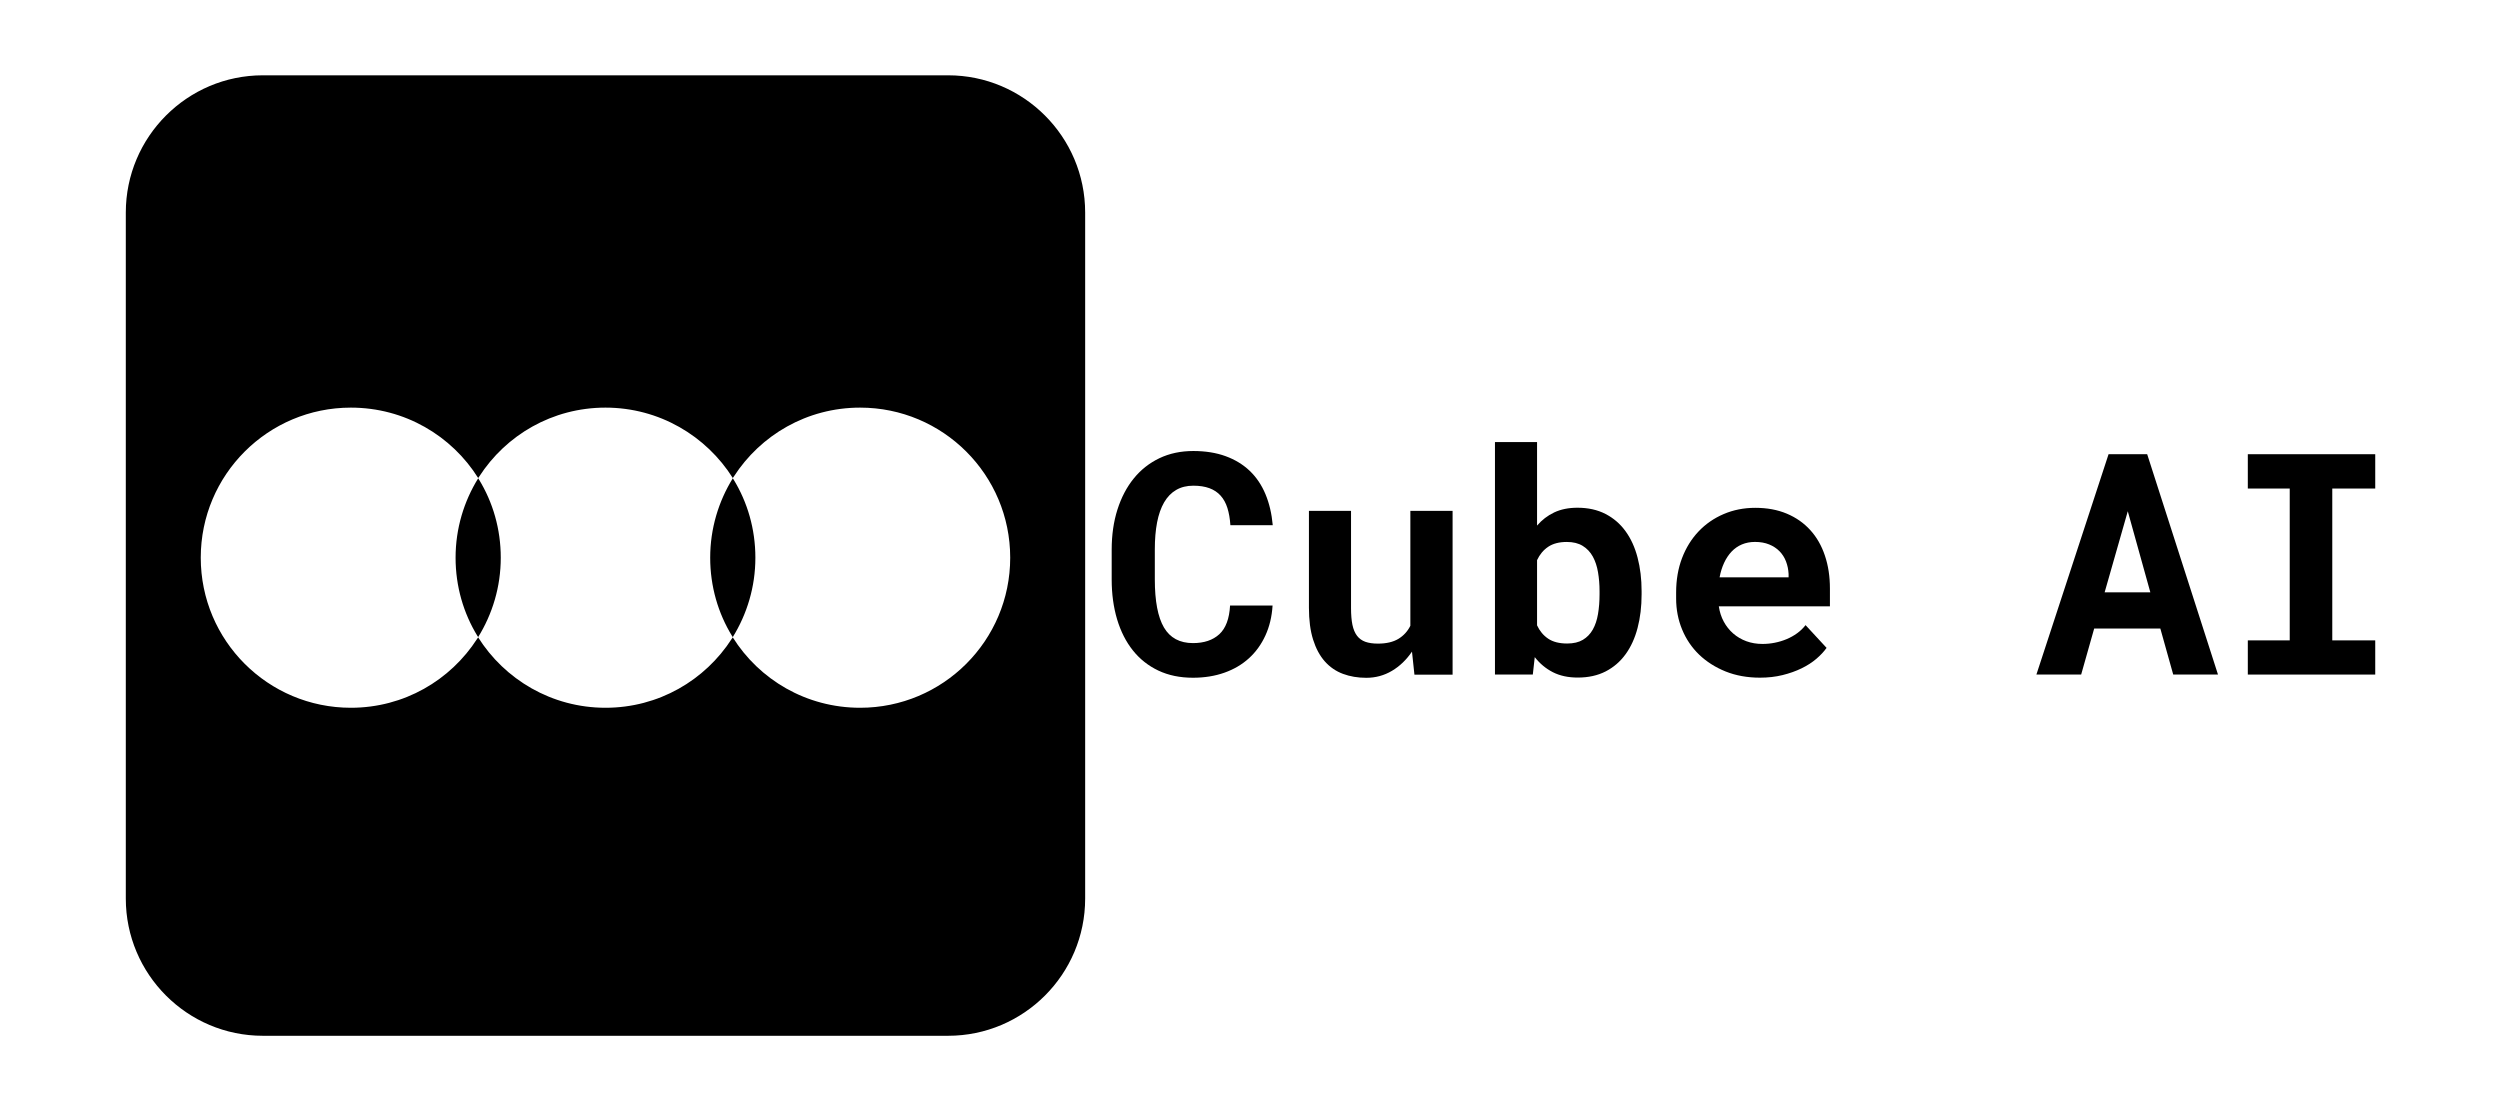
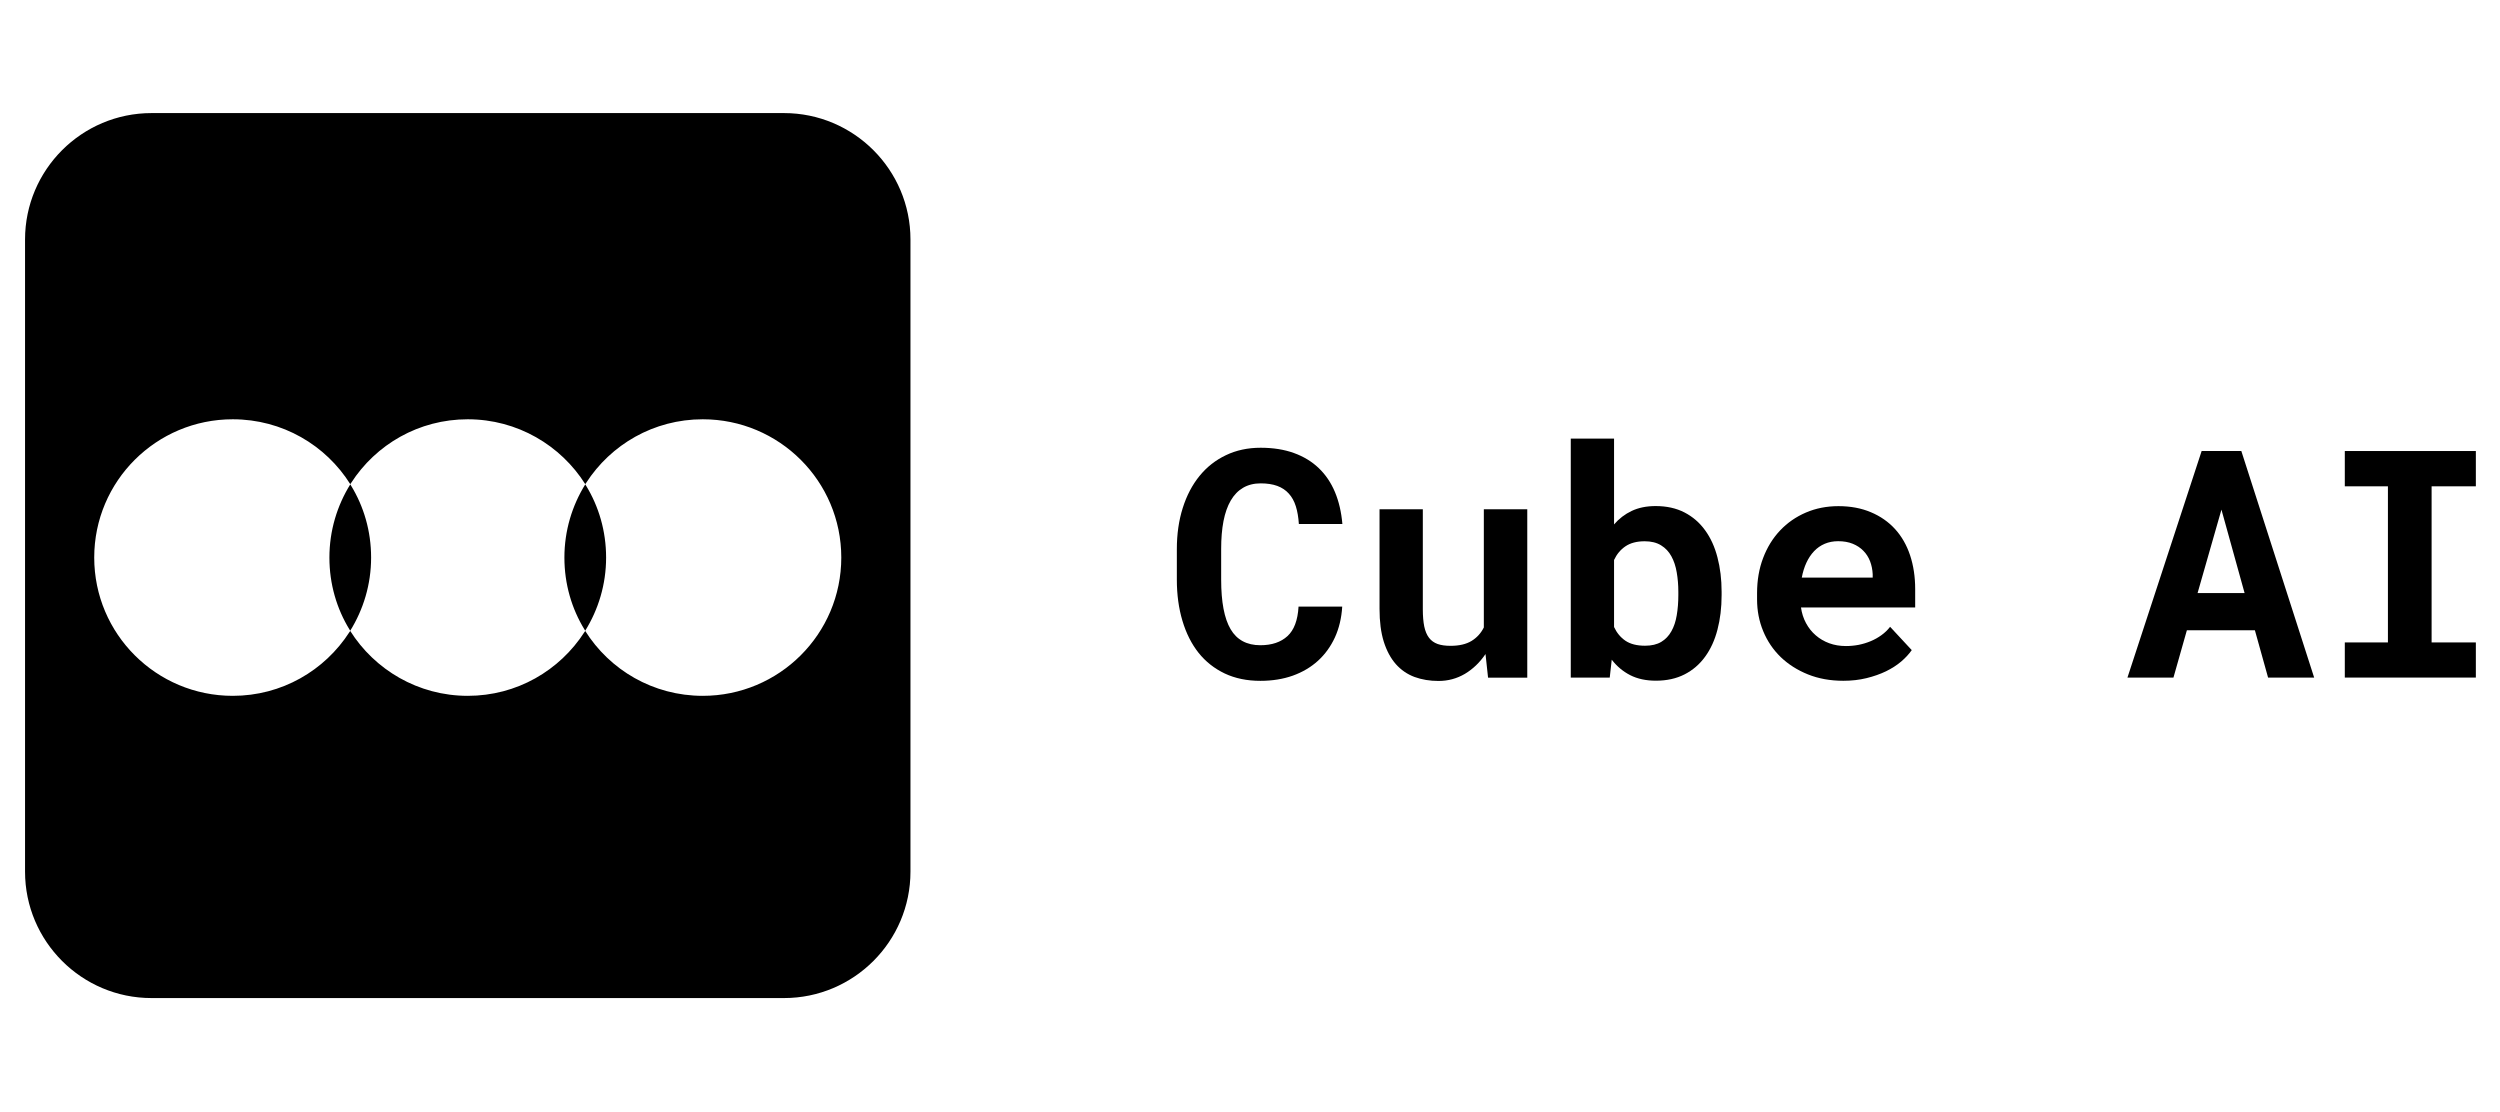
<svg xmlns="http://www.w3.org/2000/svg" version="1.1" width="1080" height="480" viewBox="0 0 1080 480" xml:space="preserve">
  <defs>
</defs>
-   <g transform="matrix(1 0 0 1 540 240)" id="7f1fdf82-145e-47e5-a48d-c674b68dd486">
+   <rect x="0" y="0" width="100%" height="100%" fill="transparent" />
+   <g transform="matrix(1 0 0 1 540 240)" id="e26139b9-9cd0-41a4-a41d-1adae2fd3670">
    <rect style="stroke: none; stroke-width: 1; stroke-dasharray: none; stroke-linecap: butt; stroke-dashoffset: 0; stroke-linejoin: miter; stroke-miterlimit: 4; fill: rgb(255,255,255); fill-rule: nonzero; opacity: 1; visibility: hidden;" vector-effect="non-scaling-stroke" x="-540" y="-240" rx="0" ry="0" width="1080" height="480" />
  </g>
-   <g transform="matrix(Infinity NaN NaN Infinity 0 0)" id="f9b98c15-101d-4795-a19f-62f128890d90">
+   <g transform="matrix(Infinity NaN NaN Infinity 0 0)" id="c2b55467-32f9-4f76-b623-0c12ffb4fa72">
</g>
-   <g transform="matrix(0.94 0 0 0.94 540 240)">
+   <g transform="matrix(1.66 0 0 1.66 540 240)">
    <g style="" vector-effect="non-scaling-stroke">
-       <g transform="matrix(1.33 0 0 1.33 -296.2 0)" clip-path="url(#CLIPPATH_3)">
-         <clipPath id="CLIPPATH_3">
-           <path transform="matrix(1 0 0 1 0 -0.22) translate(-185.48, -427.5)" id="baf7617004" d="M 19.727 261 L 351.227 261 L 351.227 594 L 19.727 594 Z M 19.727 261" stroke-linecap="round" />
+       <g transform="matrix(1.33 0 0 1.33 -203.57 0)" clip-path="url(#CLIPPATH_8)">
+         <clipPath id="CLIPPATH_8">
+           <path transform="matrix(1 0 0 1 0 0.14) translate(-283.65, -436)" id="7" d="M 197.023 349 L 370.273 349 L 370.273 523 L 197.023 523 Z M 197.023 349" stroke-linecap="round" />
        </clipPath>
-         <path style="stroke: none; stroke-width: 1; stroke-dasharray: none; stroke-linecap: butt; stroke-dashoffset: 0; stroke-linejoin: miter; stroke-miterlimit: 4; fill: rgb(0,0,0); fill-rule: nonzero; opacity: 1;" vector-effect="non-scaling-stroke" transform=" translate(-185.48, -427.72)" d="M 303.867 261.773 C 329.988 261.773 351.227 283.035 351.227 309.188 L 351.227 546.25 C 351.227 572.398 329.988 593.66 303.867 593.66 L 67.082 593.66 C 40.965 593.66 19.727 572.398 19.727 546.25 L 19.727 309.188 C 19.727 283.035 40.965 261.773 67.082 261.773 Z M 97.496 376.602 C 68.859 376.602 45.625 399.789 45.625 428.461 C 45.625 457.129 68.859 480.316 97.496 480.316 C 115.848 480.316 131.902 470.832 141.152 456.461 L 141.523 455.945 L 141.227 455.5 C 136.418 447.645 133.68 438.387 133.68 428.461 C 133.68 418.383 136.566 408.977 141.523 400.977 C 132.348 386.305 116.07 376.602 97.496 376.602 Z M 185.477 376.602 C 167.125 376.602 151.066 386.086 141.82 400.457 L 141.449 400.977 L 141.746 401.418 C 146.555 409.273 149.293 418.531 149.293 428.461 C 149.293 438.535 146.406 447.941 141.449 455.945 C 150.625 470.539 166.902 480.316 185.477 480.316 C 203.828 480.316 219.883 470.832 229.133 456.461 L 229.504 455.945 L 229.207 455.5 C 224.398 447.645 221.66 438.387 221.66 428.461 C 221.66 418.383 224.547 408.977 229.504 400.977 C 220.328 386.379 204.051 376.602 185.477 376.602 Z M 273.457 376.602 C 255.105 376.602 239.051 386.086 229.801 400.457 L 229.43 400.977 L 229.727 401.418 C 234.535 409.273 237.273 418.531 237.273 428.461 C 237.273 438.535 234.387 447.941 229.43 455.945 C 238.605 470.613 254.883 480.316 273.457 480.316 C 302.094 480.316 325.328 457.129 325.328 428.461 C 325.328 399.789 302.094 376.602 273.457 376.602 Z M 273.457 376.602" stroke-linecap="round" />
+         <path style="stroke: none; stroke-width: 1; stroke-dasharray: none; stroke-linecap: butt; stroke-dashoffset: 0; stroke-linejoin: miter; stroke-miterlimit: 4; fill: rgb(0,0,0); fill-rule: nonzero; opacity: 1;" vector-effect="non-scaling-stroke" transform=" translate(-283.65, -435.86)" d="M 345.523 349.281 C 359.172 349.281 370.273 360.375 370.273 374.02 L 370.273 497.707 C 370.273 511.352 359.172 522.445 345.523 522.445 L 221.773 522.445 C 208.121 522.445 197.023 511.352 197.023 497.707 L 197.023 374.02 C 197.023 360.375 208.121 349.281 221.773 349.281 Z M 237.668 409.195 C 222.699 409.195 210.559 421.293 210.559 436.25 C 210.559 451.207 222.699 463.309 237.668 463.309 C 247.258 463.309 255.648 458.359 260.484 450.859 L 260.676 450.59 L 260.523 450.359 C 258.008 446.262 256.578 441.43 256.578 436.25 C 256.578 430.992 258.086 426.086 260.676 421.91 C 255.883 414.258 247.375 409.195 237.668 409.195 Z M 283.648 409.195 C 274.059 409.195 265.664 414.141 260.832 421.641 L 260.637 421.91 L 260.793 422.141 C 263.305 426.238 264.738 431.07 264.738 436.25 C 264.738 441.508 263.23 446.414 260.637 450.59 C 265.434 458.203 273.941 463.309 283.648 463.309 C 293.238 463.309 301.629 458.359 306.465 450.859 L 306.656 450.59 L 306.504 450.359 C 303.988 446.262 302.559 441.43 302.559 436.25 C 302.559 430.992 304.066 426.086 306.656 421.91 C 301.863 414.297 293.355 409.195 283.648 409.195 Z M 329.629 409.195 C 320.039 409.195 311.645 414.141 306.812 421.641 L 306.617 421.91 L 306.773 422.141 C 309.285 426.238 310.719 431.07 310.719 436.25 C 310.719 441.508 309.211 446.414 306.617 450.59 C 311.414 458.242 319.922 463.309 329.629 463.309 C 344.594 463.309 356.738 451.207 356.738 436.25 C 356.738 421.293 344.594 409.195 329.629 409.195 Z M 329.629 409.195" stroke-linecap="round" />
      </g>
-       <g transform="matrix(1.33 0 0 1.33 -26.56 4.05)">
-         <path style="stroke: none; stroke-width: 1; stroke-dasharray: none; stroke-linecap: butt; stroke-dashoffset: 0; stroke-linejoin: miter; stroke-miterlimit: 4; fill: rgb(0,0,0); fill-rule: nonzero; opacity: 1;" vector-effect="non-scaling-stroke" transform=" translate(-31.95, 38.08)" d="M 59.719 -23.844 C 59.477 -20.008 58.648 -16.555 57.234 -13.484 C 55.828 -10.422 53.938 -7.805 51.562 -5.641 C 49.195 -3.484 46.375 -1.82 43.094 -0.656 C 39.812 0.508 36.188 1.094 32.219 1.094 C 27.719 1.094 23.723 0.266 20.234 -1.391 C 16.754 -3.047 13.828 -5.363 11.453 -8.344 C 9.078 -11.32 7.258 -14.898 6 -19.078 C 4.75 -23.266 4.125 -27.867 4.125 -32.891 L 4.125 -43.141 C 4.125 -48.203 4.785 -52.82 6.109 -57 C 7.441 -61.188 9.328 -64.781 11.766 -67.781 C 14.203 -70.781 17.156 -73.109 20.625 -74.766 C 24.102 -76.422 28.004 -77.25 32.328 -77.25 C 36.504 -77.25 40.223 -76.656 43.484 -75.469 C 46.742 -74.281 49.523 -72.586 51.828 -70.391 C 54.129 -68.191 55.941 -65.504 57.266 -62.328 C 58.586 -59.16 59.426 -55.594 59.781 -51.625 L 45.141 -51.625 C 44.992 -53.883 44.648 -55.867 44.109 -57.578 C 43.566 -59.285 42.781 -60.707 41.75 -61.844 C 40.727 -62.977 39.441 -63.832 37.891 -64.406 C 36.336 -64.977 34.484 -65.266 32.328 -65.266 C 30.055 -65.266 28.082 -64.773 26.406 -63.797 C 24.738 -62.828 23.352 -61.398 22.25 -59.516 C 21.156 -57.629 20.344 -55.316 19.812 -52.578 C 19.289 -49.848 19.031 -46.738 19.031 -43.25 L 19.031 -32.891 C 19.031 -25.398 20.082 -19.859 22.188 -16.266 C 24.301 -12.672 27.645 -10.875 32.219 -10.875 C 36.051 -10.875 39.082 -11.895 41.312 -13.938 C 43.539 -15.977 44.781 -19.281 45.031 -23.844 Z M 59.719 -23.844" stroke-linecap="round" />
+       <g transform="matrix(1.33 0 0 1.33 2.5 2.28)">
+         <path style="stroke: none; stroke-width: 1; stroke-dasharray: none; stroke-linecap: butt; stroke-dashoffset: 0; stroke-linejoin: miter; stroke-miterlimit: 4; fill: rgb(0,0,0); fill-rule: nonzero; opacity: 1;" vector-effect="non-scaling-stroke" transform=" translate(-18.6, 22.16)" d="M 34.766 -13.891 C 34.629 -11.648 34.148 -9.633 33.328 -7.844 C 32.504 -6.062 31.398 -4.539 30.016 -3.281 C 28.641 -2.031 27 -1.062 25.094 -0.375 C 23.188 0.301 21.07 0.641 18.75 0.641 C 16.133 0.641 13.812 0.16 11.781 -0.797 C 9.75 -1.766 8.039 -3.113 6.656 -4.844 C 5.281 -6.582 4.227 -8.672 3.5 -11.109 C 2.77 -13.547 2.406 -16.227 2.406 -19.156 L 2.406 -25.125 C 2.406 -28.062 2.789 -30.75 3.562 -33.188 C 4.332 -35.625 5.426 -37.711 6.844 -39.453 C 8.27 -41.203 9.992 -42.555 12.016 -43.516 C 14.035 -44.484 16.301 -44.969 18.812 -44.969 C 21.25 -44.969 23.414 -44.625 25.312 -43.938 C 27.219 -43.25 28.836 -42.266 30.172 -40.984 C 31.516 -39.703 32.57 -38.141 33.344 -36.297 C 34.113 -34.453 34.598 -32.367 34.797 -30.047 L 26.281 -30.047 C 26.195 -31.367 26 -32.523 25.688 -33.516 C 25.375 -34.516 24.914 -35.344 24.312 -36 C 23.719 -36.664 22.969 -37.164 22.062 -37.5 C 21.156 -37.832 20.07 -38 18.812 -38 C 17.5 -38 16.352 -37.711 15.375 -37.141 C 14.406 -36.578 13.598 -35.742 12.953 -34.641 C 12.316 -33.547 11.844 -32.203 11.531 -30.609 C 11.227 -29.016 11.078 -27.207 11.078 -25.188 L 11.078 -19.156 C 11.078 -14.789 11.691 -11.562 12.922 -9.469 C 14.148 -7.375 16.094 -6.328 18.75 -6.328 C 20.988 -6.328 22.754 -6.922 24.047 -8.109 C 25.348 -9.297 26.07 -11.223 26.219 -13.891 Z M 34.766 -13.891" stroke-linecap="round" />
      </g>
-       <g transform="matrix(1.33 0 0 1.33 60.09 17.82)">
-         <path style="stroke: none; stroke-width: 1; stroke-dasharray: none; stroke-linecap: butt; stroke-dashoffset: 0; stroke-linejoin: miter; stroke-miterlimit: 4; fill: rgb(0,0,0); fill-rule: nonzero; opacity: 1;" vector-effect="non-scaling-stroke" transform=" translate(-32.66, 27.75)" d="M 43.453 -7.953 C 41.535 -5.129 39.227 -2.914 36.531 -1.312 C 33.832 0.289 30.879 1.094 27.672 1.094 C 24.734 1.094 22.047 0.641 19.609 -0.266 C 17.172 -1.172 15.078 -2.609 13.328 -4.578 C 11.586 -6.547 10.238 -9.055 9.281 -12.109 C 8.32 -15.16 7.844 -18.828 7.844 -23.109 L 7.844 -56.594 L 22.391 -56.594 L 22.391 -23.016 C 22.391 -20.711 22.551 -18.773 22.875 -17.203 C 23.207 -15.641 23.738 -14.379 24.469 -13.422 C 25.207 -12.461 26.164 -11.77 27.344 -11.344 C 28.531 -10.926 29.977 -10.719 31.688 -10.719 C 34.582 -10.719 36.938 -11.266 38.75 -12.359 C 40.562 -13.461 41.941 -14.973 42.891 -16.891 L 42.891 -56.594 L 57.484 -56.594 L 57.484 0 L 44.297 0 Z M 43.453 -7.953" stroke-linecap="round" />
+       <g transform="matrix(1.33 0 0 1.33 52.94 10.29)">
+         <path style="stroke: none; stroke-width: 1; stroke-dasharray: none; stroke-linecap: butt; stroke-dashoffset: 0; stroke-linejoin: miter; stroke-miterlimit: 4; fill: rgb(0,0,0); fill-rule: nonzero; opacity: 1;" vector-effect="non-scaling-stroke" transform=" translate(-19.02, 16.16)" d="M 25.297 -4.625 C 24.18 -2.977 22.836 -1.688 21.266 -0.75 C 19.691 0.176 17.973 0.641 16.109 0.641 C 14.398 0.641 12.832 0.379 11.406 -0.141 C 9.988 -0.672 8.77 -1.508 7.75 -2.656 C 6.738 -3.812 5.953 -5.273 5.391 -7.047 C 4.836 -8.828 4.562 -10.961 4.562 -13.453 L 4.562 -32.953 L 13.031 -32.953 L 13.031 -13.391 C 13.031 -12.055 13.125 -10.93 13.312 -10.016 C 13.508 -9.098 13.82 -8.359 14.25 -7.797 C 14.676 -7.242 15.234 -6.844 15.922 -6.594 C 16.609 -6.352 17.453 -6.234 18.453 -6.234 C 20.141 -6.234 21.508 -6.551 22.562 -7.188 C 23.613 -7.832 24.414 -8.711 24.969 -9.828 L 24.969 -32.953 L 33.469 -32.953 L 33.469 0 L 25.797 0 Z M 25.297 -4.625" stroke-linecap="round" />
      </g>
-       <g transform="matrix(1.33 0 0 1.33 146.27 1.96)">
-         <path style="stroke: none; stroke-width: 1; stroke-dasharray: none; stroke-linecap: butt; stroke-dashoffset: 0; stroke-linejoin: miter; stroke-miterlimit: 4; fill: rgb(0,0,0); fill-rule: nonzero; opacity: 1;" vector-effect="non-scaling-stroke" transform=" translate(-33.02, 39.64)" d="M 58.359 -27.719 C 58.359 -23.5 57.895 -19.629 56.969 -16.109 C 56.051 -12.586 54.664 -9.551 52.812 -7 C 50.969 -4.457 48.664 -2.477 45.906 -1.062 C 43.156 0.344 39.953 1.047 36.297 1.047 C 32.984 1.047 30.113 0.426 27.688 -0.812 C 25.27 -2.051 23.188 -3.785 21.438 -6.016 L 20.766 0 L 7.688 0 L 7.688 -80.328 L 22.234 -80.328 L 22.234 -51.469 C 23.898 -53.414 25.875 -54.93 28.156 -56.016 C 30.445 -57.098 33.125 -57.641 36.188 -57.641 C 39.883 -57.641 43.117 -56.922 45.891 -55.484 C 48.66 -54.055 50.969 -52.066 52.812 -49.516 C 54.664 -46.973 56.051 -43.93 56.969 -40.391 C 57.895 -36.859 58.359 -33 58.359 -28.812 Z M 43.828 -28.812 C 43.828 -31.113 43.648 -33.289 43.297 -35.344 C 42.953 -37.406 42.352 -39.211 41.5 -40.766 C 40.645 -42.316 39.484 -43.547 38.016 -44.453 C 36.555 -45.359 34.727 -45.812 32.531 -45.812 C 29.883 -45.812 27.734 -45.254 26.078 -44.141 C 24.422 -43.023 23.141 -41.488 22.234 -39.531 L 22.234 -17 C 23.141 -15.039 24.422 -13.504 26.078 -12.391 C 27.734 -11.273 29.922 -10.719 32.641 -10.719 C 34.836 -10.719 36.648 -11.145 38.078 -12 C 39.504 -12.852 40.645 -14.035 41.5 -15.547 C 42.352 -17.066 42.953 -18.863 43.297 -20.938 C 43.648 -23.02 43.828 -25.281 43.828 -27.719 Z M 43.828 -28.812" stroke-linecap="round" />
+       <g transform="matrix(1.33 0 0 1.33 103.11 1.06)">
+         <path style="stroke: none; stroke-width: 1; stroke-dasharray: none; stroke-linecap: butt; stroke-dashoffset: 0; stroke-linejoin: miter; stroke-miterlimit: 4; fill: rgb(0,0,0); fill-rule: nonzero; opacity: 1;" vector-effect="non-scaling-stroke" transform=" translate(-19.23, 23.08)" d="M 33.984 -16.141 C 33.984 -13.68 33.711 -11.426 33.172 -9.375 C 32.641 -7.32 31.832 -5.555 30.75 -4.078 C 29.676 -2.598 28.336 -1.445 26.734 -0.625 C 25.129 0.195 23.258 0.609 21.125 0.609 C 19.195 0.609 17.523 0.25 16.109 -0.469 C 14.703 -1.188 13.492 -2.195 12.484 -3.5 L 12.094 0 L 4.469 0 L 4.469 -46.766 L 12.938 -46.766 L 12.938 -29.969 C 13.914 -31.102 15.066 -31.984 16.391 -32.609 C 17.723 -33.242 19.285 -33.562 21.078 -33.562 C 23.223 -33.562 25.102 -33.145 26.719 -32.312 C 28.332 -31.477 29.676 -30.316 30.75 -28.828 C 31.832 -27.348 32.641 -25.578 33.172 -23.516 C 33.711 -21.461 33.984 -19.219 33.984 -16.781 Z M 25.516 -16.781 C 25.516 -18.113 25.41 -19.379 25.203 -20.578 C 25.004 -21.773 24.656 -22.828 24.156 -23.734 C 23.664 -24.641 22.992 -25.352 22.141 -25.875 C 21.285 -26.406 20.219 -26.672 18.938 -26.672 C 17.395 -26.672 16.141 -26.344 15.172 -25.688 C 14.211 -25.039 13.469 -24.148 12.938 -23.016 L 12.938 -9.891 C 13.469 -8.754 14.211 -7.859 15.172 -7.203 C 16.141 -6.555 17.414 -6.234 19 -6.234 C 20.281 -6.234 21.336 -6.484 22.172 -6.984 C 23.004 -7.484 23.664 -8.176 24.156 -9.062 C 24.656 -9.945 25.004 -10.988 25.203 -12.188 C 25.41 -13.395 25.516 -14.711 25.516 -16.141 Z M 25.516 -16.781" stroke-linecap="round" />
      </g>
-       <g transform="matrix(1.33 0 0 1.33 231.18 17.09)">
-         <path style="stroke: none; stroke-width: 1; stroke-dasharray: none; stroke-linecap: butt; stroke-dashoffset: 0; stroke-linejoin: miter; stroke-miterlimit: 4; fill: rgb(0,0,0); fill-rule: nonzero; opacity: 1;" vector-effect="non-scaling-stroke" transform=" translate(-32.43, 28.3)" d="M 34.828 1.047 C 30.473 1.047 26.516 0.332 22.953 -1.094 C 19.398 -2.531 16.348 -4.473 13.797 -6.922 C 11.254 -9.379 9.297 -12.273 7.922 -15.609 C 6.547 -18.941 5.859 -22.508 5.859 -26.312 L 5.859 -28.406 C 5.859 -32.727 6.535 -36.676 7.891 -40.25 C 9.254 -43.82 11.156 -46.895 13.594 -49.469 C 16.039 -52.051 18.938 -54.055 22.281 -55.484 C 25.625 -56.922 29.266 -57.641 33.203 -57.641 C 37.285 -57.641 40.922 -56.969 44.109 -55.625 C 47.305 -54.281 50.008 -52.383 52.219 -49.938 C 54.438 -47.5 56.117 -44.562 57.266 -41.125 C 58.422 -37.695 59 -33.91 59 -29.766 L 59 -23.594 L 20.609 -23.594 C 20.891 -21.664 21.457 -19.91 22.312 -18.328 C 23.164 -16.742 24.254 -15.375 25.578 -14.219 C 26.898 -13.07 28.414 -12.18 30.125 -11.547 C 31.832 -10.922 33.695 -10.609 35.719 -10.609 C 37.145 -10.609 38.562 -10.75 39.969 -11.031 C 41.383 -11.312 42.738 -11.723 44.031 -12.266 C 45.32 -12.805 46.523 -13.477 47.641 -14.281 C 48.754 -15.082 49.734 -16.023 50.578 -17.109 L 57.844 -9.25 C 56.938 -7.969 55.758 -6.707 54.312 -5.469 C 52.863 -4.227 51.156 -3.129 49.188 -2.172 C 47.219 -1.211 45.031 -0.438 42.625 0.156 C 40.219 0.75 37.617 1.047 34.828 1.047 Z M 33.109 -45.859 C 31.461 -45.859 29.957 -45.57 28.594 -45 C 27.238 -44.426 26.047 -43.598 25.016 -42.516 C 23.992 -41.43 23.133 -40.141 22.438 -38.641 C 21.738 -37.148 21.219 -35.477 20.875 -33.625 L 44.719 -33.625 L 44.719 -34.781 C 44.645 -36.312 44.348 -37.754 43.828 -39.109 C 43.305 -40.473 42.555 -41.648 41.578 -42.641 C 40.598 -43.641 39.398 -44.426 37.984 -45 C 36.578 -45.57 34.953 -45.859 33.109 -45.859 Z M 33.109 -45.859" stroke-linecap="round" />
+       <g transform="matrix(1.33 0 0 1.33 152.54 9.86)">
+         <path style="stroke: none; stroke-width: 1; stroke-dasharray: none; stroke-linecap: butt; stroke-dashoffset: 0; stroke-linejoin: miter; stroke-miterlimit: 4; fill: rgb(0,0,0); fill-rule: nonzero; opacity: 1;" vector-effect="non-scaling-stroke" transform=" translate(-18.88, 16.48)" d="M 20.281 0.609 C 17.738 0.609 15.43 0.191 13.359 -0.641 C 11.297 -1.473 9.52 -2.602 8.031 -4.031 C 6.551 -5.469 5.41 -7.156 4.609 -9.094 C 3.805 -11.031 3.406 -13.102 3.406 -15.312 L 3.406 -16.531 C 3.406 -19.051 3.801 -21.348 4.594 -23.422 C 5.383 -25.504 6.488 -27.297 7.906 -28.797 C 9.332 -30.305 11.02 -31.477 12.969 -32.312 C 14.914 -33.145 17.035 -33.562 19.328 -33.562 C 21.703 -33.562 23.816 -33.164 25.672 -32.375 C 27.535 -31.594 29.113 -30.492 30.406 -29.078 C 31.695 -27.66 32.676 -25.953 33.344 -23.953 C 34.008 -21.953 34.344 -19.742 34.344 -17.328 L 34.344 -13.734 L 12 -13.734 C 12.156 -12.617 12.484 -11.598 12.984 -10.672 C 13.484 -9.742 14.117 -8.945 14.891 -8.281 C 15.66 -7.613 16.539 -7.098 17.531 -6.734 C 18.531 -6.367 19.617 -6.188 20.797 -6.188 C 21.629 -6.188 22.457 -6.266 23.281 -6.422 C 24.102 -6.586 24.891 -6.828 25.641 -7.141 C 26.391 -7.453 27.086 -7.844 27.734 -8.312 C 28.391 -8.781 28.957 -9.328 29.438 -9.953 L 33.672 -5.391 C 33.148 -4.641 32.469 -3.898 31.625 -3.172 C 30.781 -2.453 29.785 -1.812 28.641 -1.25 C 27.492 -0.695 26.219 -0.25 24.812 0.094 C 23.414 0.438 21.906 0.609 20.281 0.609 Z M 19.281 -26.703 C 18.32 -26.703 17.445 -26.535 16.656 -26.203 C 15.863 -25.867 15.164 -25.383 14.562 -24.75 C 13.969 -24.125 13.469 -23.375 13.062 -22.5 C 12.656 -21.625 12.352 -20.648 12.156 -19.578 L 26.031 -19.578 L 26.031 -20.25 C 25.988 -21.145 25.816 -21.988 25.516 -22.781 C 25.211 -23.57 24.773 -24.254 24.203 -24.828 C 23.641 -25.41 22.945 -25.867 22.125 -26.203 C 21.301 -26.535 20.352 -26.703 19.281 -26.703 Z M 19.281 -26.703" stroke-linecap="round" />
      </g>
-       <g transform="matrix(1.33 0 0 1.33 403.13 4.06)">
-         <path style="stroke: none; stroke-width: 1; stroke-dasharray: none; stroke-linecap: butt; stroke-dashoffset: 0; stroke-linejoin: miter; stroke-miterlimit: 4; fill: rgb(0,0,0); fill-rule: nonzero; opacity: 1;" vector-effect="non-scaling-stroke" transform=" translate(-32.84, 38.07)" d="M 44.297 -15.906 L 21.438 -15.906 L 16.938 0 L 1.469 0 L 26.406 -76.141 L 39.75 -76.141 L 64.219 0 L 48.75 0 Z M 25.047 -28.406 L 40.844 -28.406 L 33.047 -56.438 Z M 25.047 -28.406" stroke-linecap="round" />
+       <g transform="matrix(1.33 0 0 1.33 252.65 2.28)">
+         <path style="stroke: none; stroke-width: 1; stroke-dasharray: none; stroke-linecap: butt; stroke-dashoffset: 0; stroke-linejoin: miter; stroke-miterlimit: 4; fill: rgb(0,0,0); fill-rule: nonzero; opacity: 1;" vector-effect="non-scaling-stroke" transform=" translate(-19.13, 22.16)" d="M 25.797 -9.25 L 12.484 -9.25 L 9.859 0 L 0.859 0 L 15.375 -44.328 L 23.141 -44.328 L 37.391 0 L 28.375 0 Z M 14.578 -16.531 L 23.781 -16.531 L 19.25 -32.859 Z M 14.578 -16.531" stroke-linecap="round" />
      </g>
-       <g transform="matrix(1.33 0 0 1.33 487.85 4.06)">
-         <path style="stroke: none; stroke-width: 1; stroke-dasharray: none; stroke-linecap: butt; stroke-dashoffset: 0; stroke-linejoin: miter; stroke-miterlimit: 4; fill: rgb(0,0,0); fill-rule: nonzero; opacity: 1;" vector-effect="non-scaling-stroke" transform=" translate(-32.11, 38.07)" d="M 10.094 -76.141 L 54.125 -76.141 L 54.125 -64.281 L 39.281 -64.281 L 39.281 -11.812 L 54.125 -11.812 L 54.125 0 L 10.094 0 L 10.094 -11.812 L 24.578 -11.812 L 24.578 -64.281 L 10.094 -64.281 Z M 10.094 -76.141" stroke-linecap="round" />
+       <g transform="matrix(1.33 0 0 1.33 301.97 2.28)">
+         <path style="stroke: none; stroke-width: 1; stroke-dasharray: none; stroke-linecap: butt; stroke-dashoffset: 0; stroke-linejoin: miter; stroke-miterlimit: 4; fill: rgb(0,0,0); fill-rule: nonzero; opacity: 1;" vector-effect="non-scaling-stroke" transform=" translate(-18.7, 22.16)" d="M 5.875 -44.328 L 31.516 -44.328 L 31.516 -37.422 L 22.859 -37.422 L 22.859 -6.875 L 31.516 -6.875 L 31.516 0 L 5.875 0 L 5.875 -6.875 L 14.312 -6.875 L 14.312 -37.422 L 5.875 -37.422 Z M 5.875 -44.328" stroke-linecap="round" />
      </g>
    </g>
  </g>
</svg>
